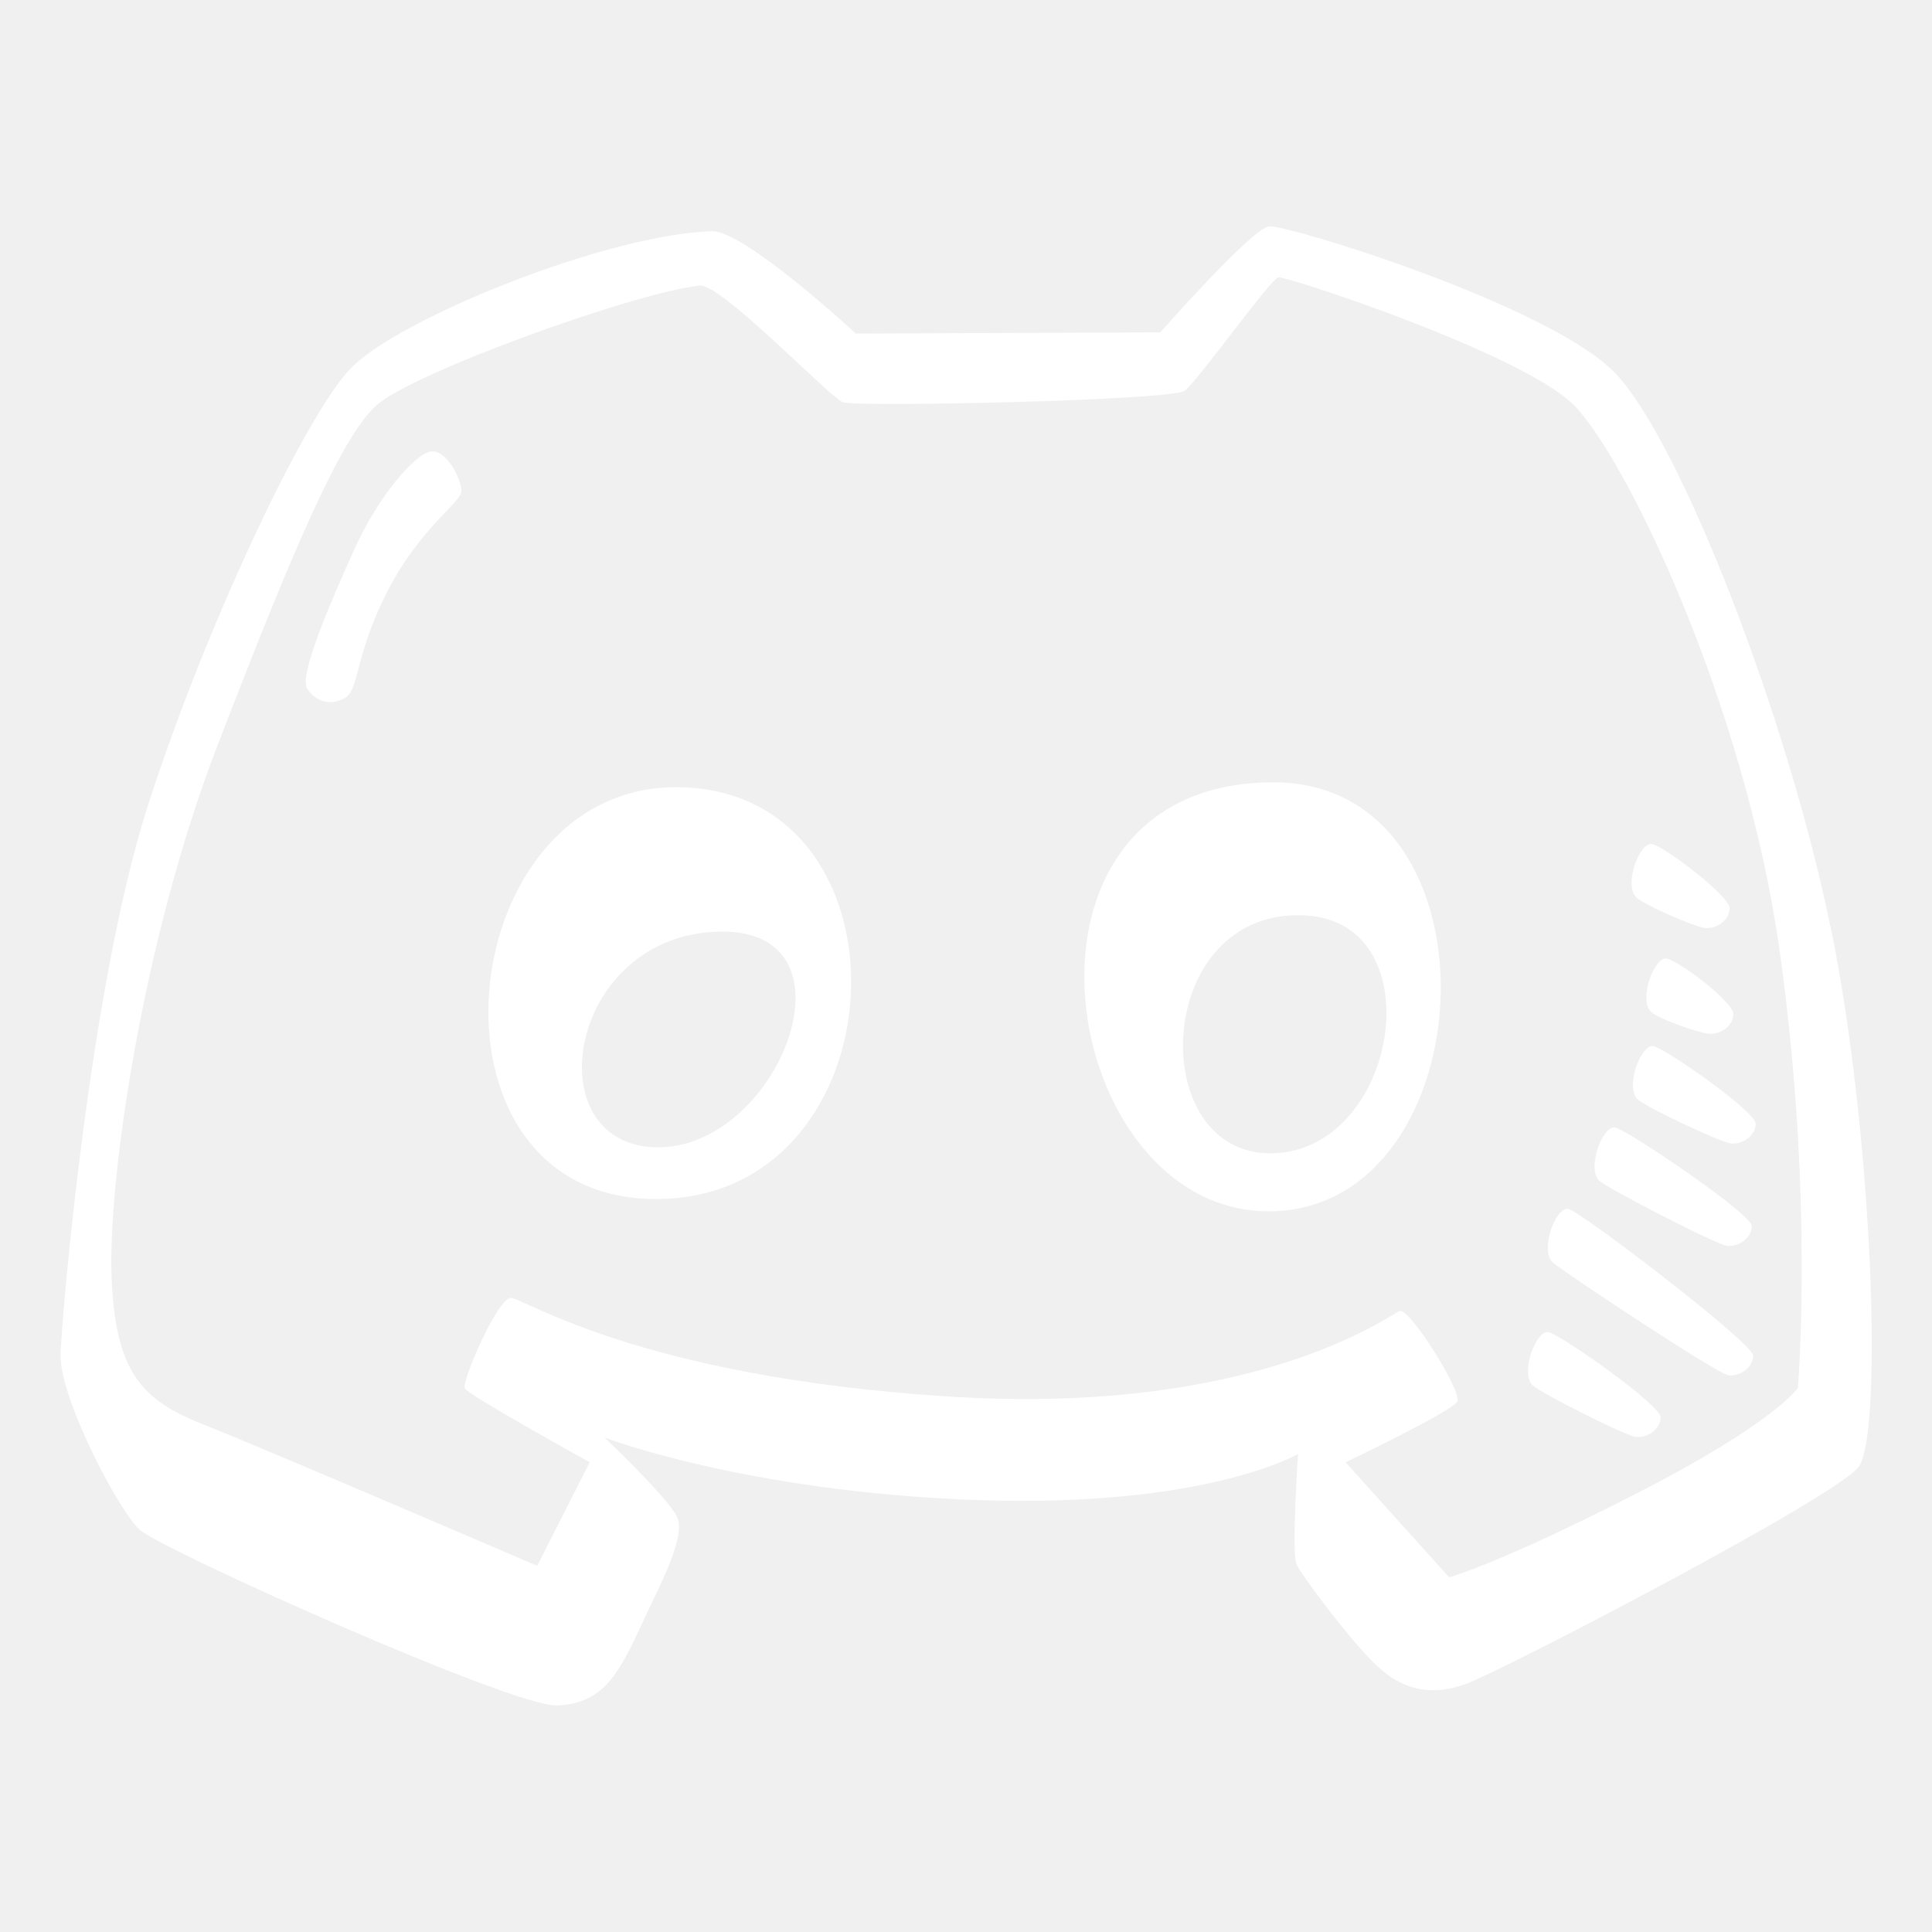
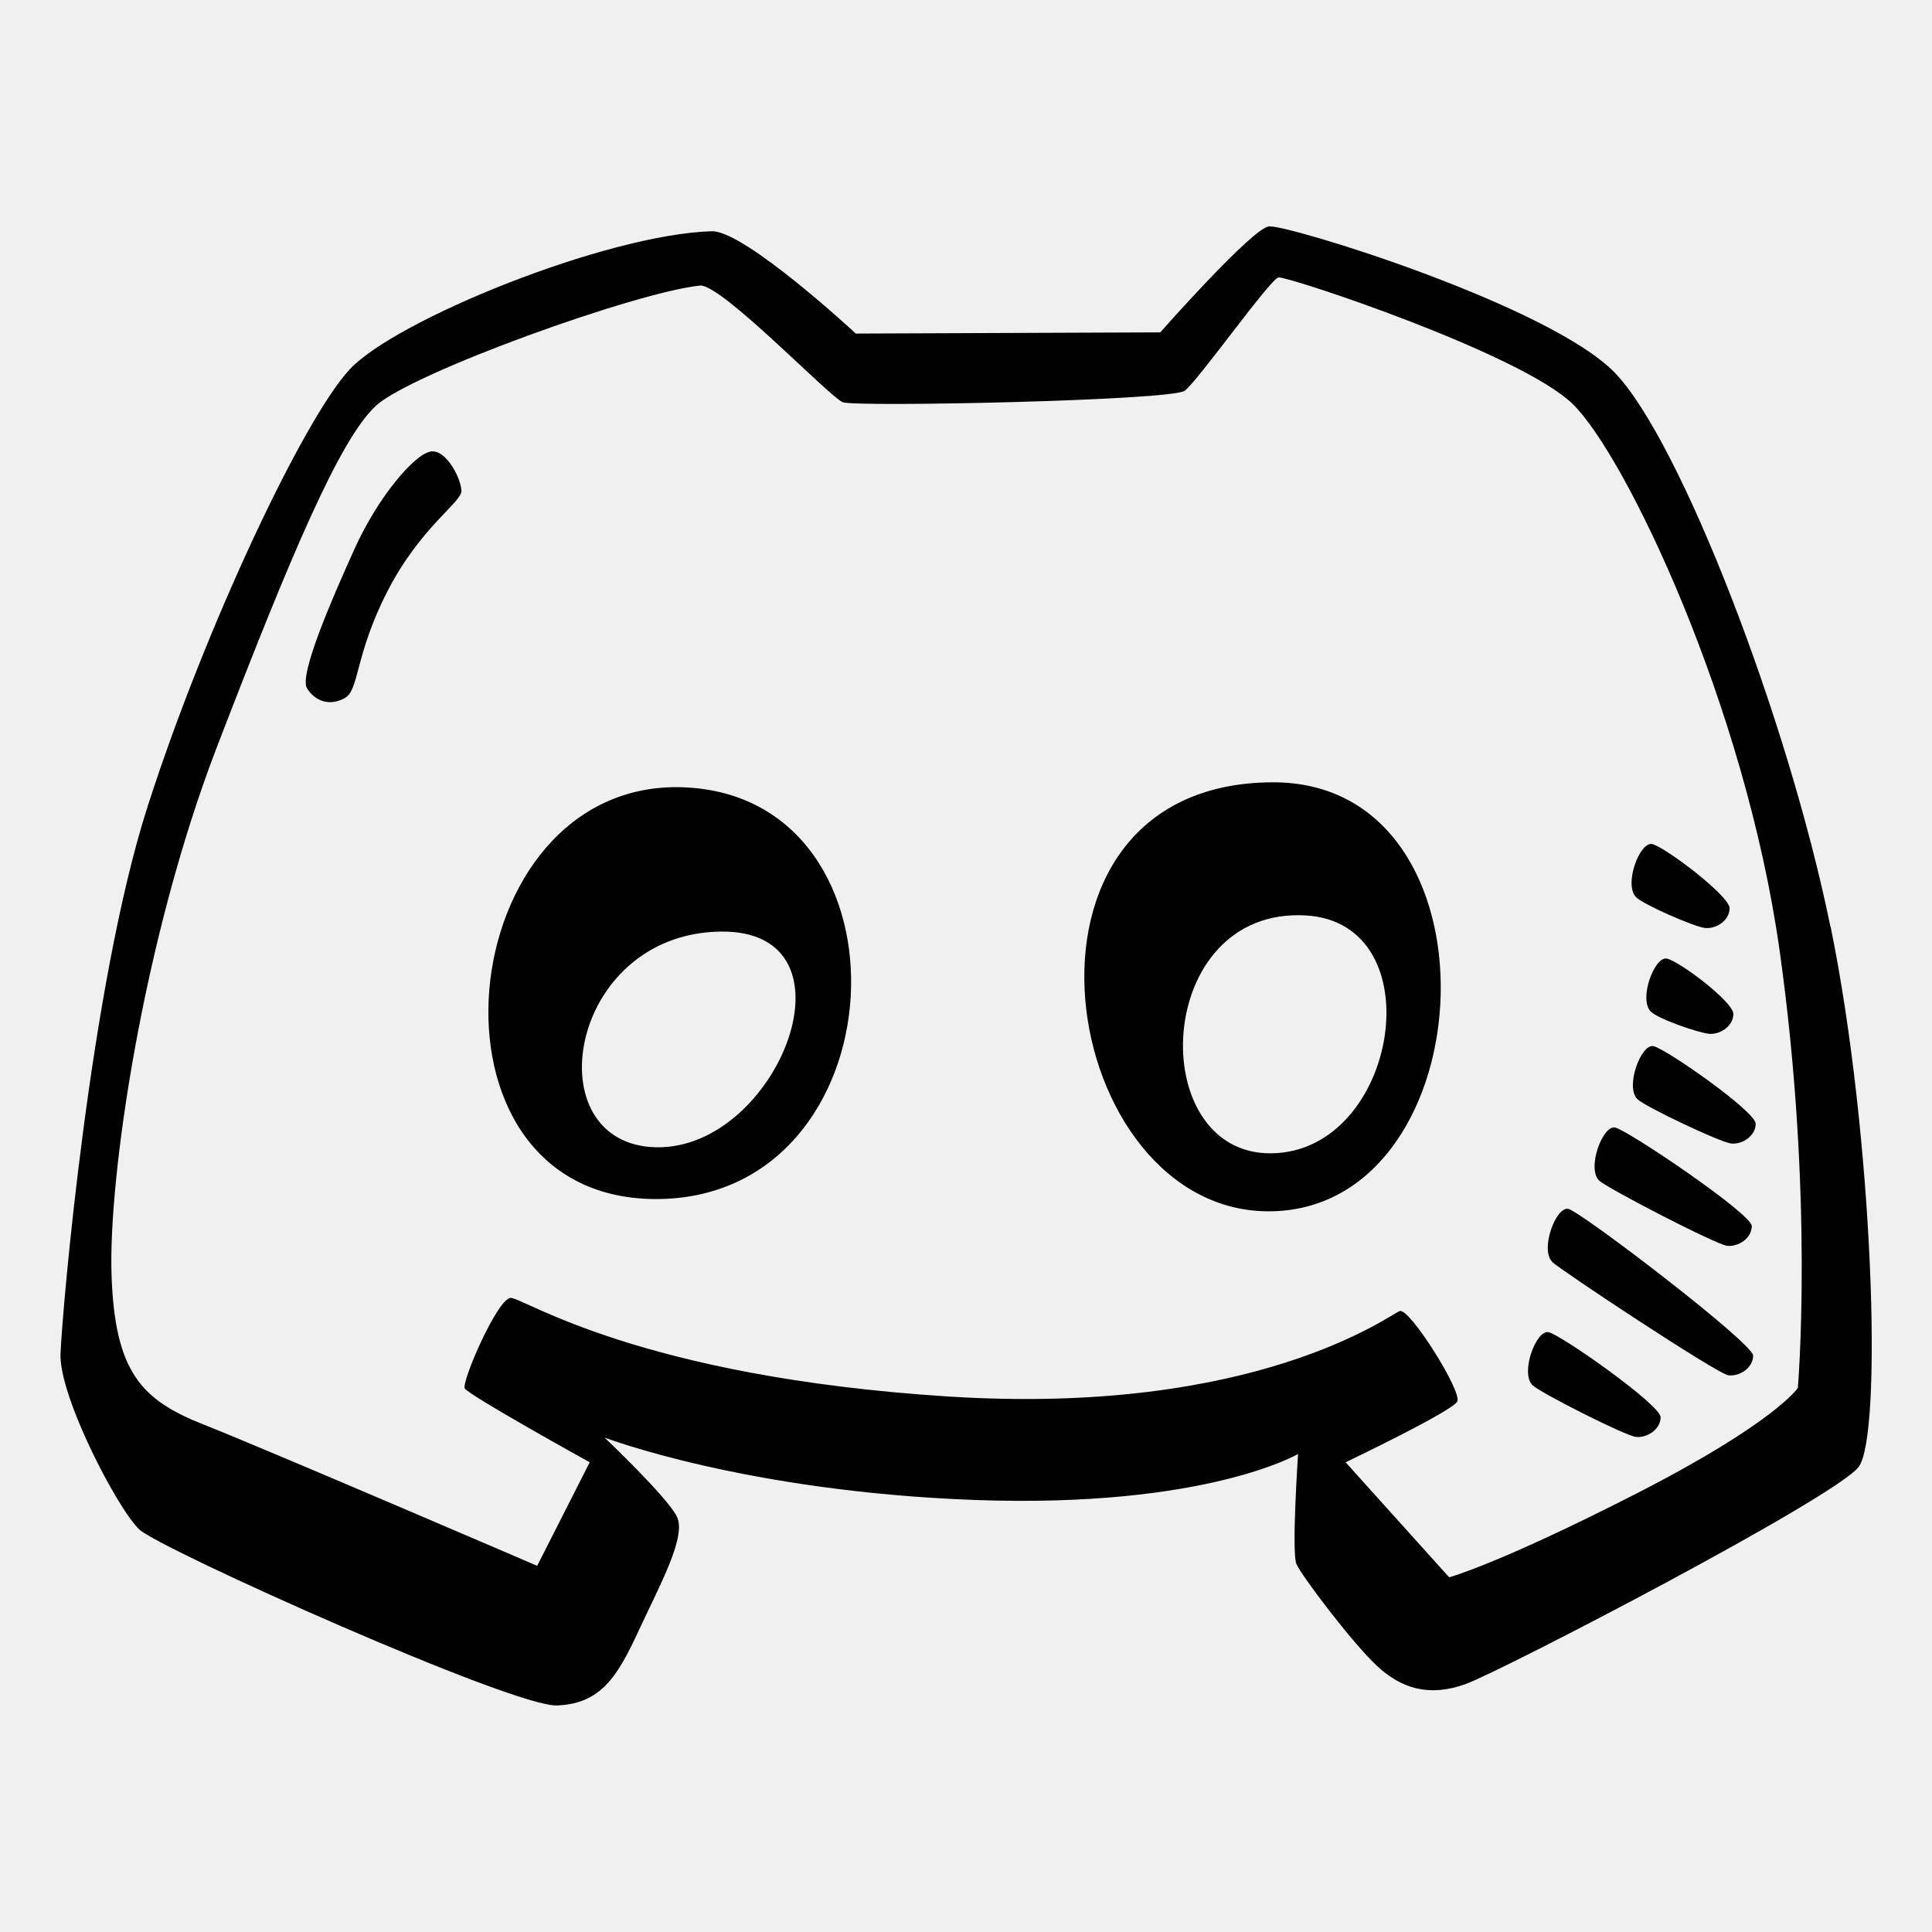
<svg xmlns="http://www.w3.org/2000/svg" viewBox="0 0 128 128">
-   <g fill="#fff">
+   <g fill="currentColor">
    <path d="m45.27 52.16c-15.43-.57-18.21 27.19-1.88 27.28 16.33.08 17.63-26.69 1.88-27.28zm-1.8 23.85c-8.08-.16-5.88-14.13 4.25-14.29 9.55-.15 3.84 14.45-4.25 14.29zm40.83-24.18c-18.86.08-14.21 28.75 0 28.42s15.52-28.49 0-28.42zm-.08 24.58c-8.41.08-7.83-16.34 2.29-15.76 8.57.49 6.12 15.68-2.29 15.76zm37.05-15.02c-2.83-13.83-9.94-32.17-14.26-36.67s-21.8-9.88-22.95-9.72c-1.14.16-7.19 7.02-7.19 7.02l-20.17.08s-7.38-6.85-9.55-6.78c-7.05.22-20.93 5.88-23.98 9.15s-9.58 17.09-13.39 28.96-5.66 33.43-5.77 36.26 3.81 10.34 5.23 11.65 24.72 11.76 27.66 11.65 4.03-1.96 5.44-5.01c1.42-3.05 3.16-6.21 2.5-7.51-.65-1.31-4.79-5.23-4.79-5.23s9.36 3.59 24.61 4.14c15.24.54 21.34-3.05 21.34-3.05s-.44 6.53-.11 7.29 3.7 5.23 5.34 6.75c1.63 1.52 3.48 2.07 5.88 1.2s24.39-12.3 26.02-14.37.98-21.99-1.85-35.82zm-2.18 30.59s-1.52 2.29-10.67 6.97-12.41 5.55-12.41 5.55l-6.86-7.62s7.08-3.38 7.4-4.03c.33-.65-3.16-6.21-3.81-5.99s-9.47 6.97-29.94 5.66-28.09-6.53-28.96-6.53-3.27 5.55-3.05 5.99 8.28 4.9 8.28 4.9l-3.48 6.86s-17.97-7.73-22.1-9.36-5.88-3.48-6.1-9.91c-.22-6.42 2.07-22.21 6.97-34.95s8.17-20.47 10.56-22.65c2.4-2.18 17.2-7.51 21.45-7.95 1.41-.14 8.6 7.4 9.47 7.73s21.78-.11 22.65-.76 5.66-7.4 6.21-7.51c.54-.11 16.01 5.01 19.49 8.38 3.48 3.38 11.43 19.93 13.72 36.26s1.2 28.96 1.2 28.96z" />
    <path d="m28.5 29.92c1.07-.21 2.07 1.85 2.07 2.61s-2.72 2.4-4.9 6.64c-2.18 4.25-1.85 6.53-2.83 7.08s-1.96.22-2.5-.65 1.63-5.88 3.16-9.26 3.92-6.21 5.01-6.42z" />
    <path d="m101.53 91.77c-.82-.82.24-3.67 1.06-3.51s7.43 4.82 7.43 5.63-.9 1.39-1.63 1.31-6.37-2.94-6.86-3.43z" />
    <path d="m102.84 83.6c-.82-.82.24-3.67 1.06-3.51s12.25 8.9 12.25 9.72-.9 1.39-1.63 1.31-11.19-7.02-11.68-7.51z" />
    <path d="m105.94 78.21c-.82-.82.24-3.67 1.06-3.51s9.06 5.72 9.06 6.53-.9 1.39-1.63 1.31-8-3.84-8.49-4.33z" />
    <path d="m108.48 72.82c-.82-.82.24-3.67 1.06-3.51s6.78 4.33 6.78 5.14-.9 1.39-1.63 1.31-5.72-2.45-6.21-2.94z" />
    <path d="m109.37 67.02c-.82-.82.24-3.67 1.06-3.51s4.41 2.86 4.41 3.67-.9 1.39-1.63 1.31-3.35-.98-3.84-1.47z" />
    <path d="m108.39 59.43c-.82-.82.24-3.67 1.06-3.51s5.14 3.43 5.14 4.25-.9 1.39-1.63 1.31-4.08-1.55-4.57-2.04z" />
  </g>
</svg>
